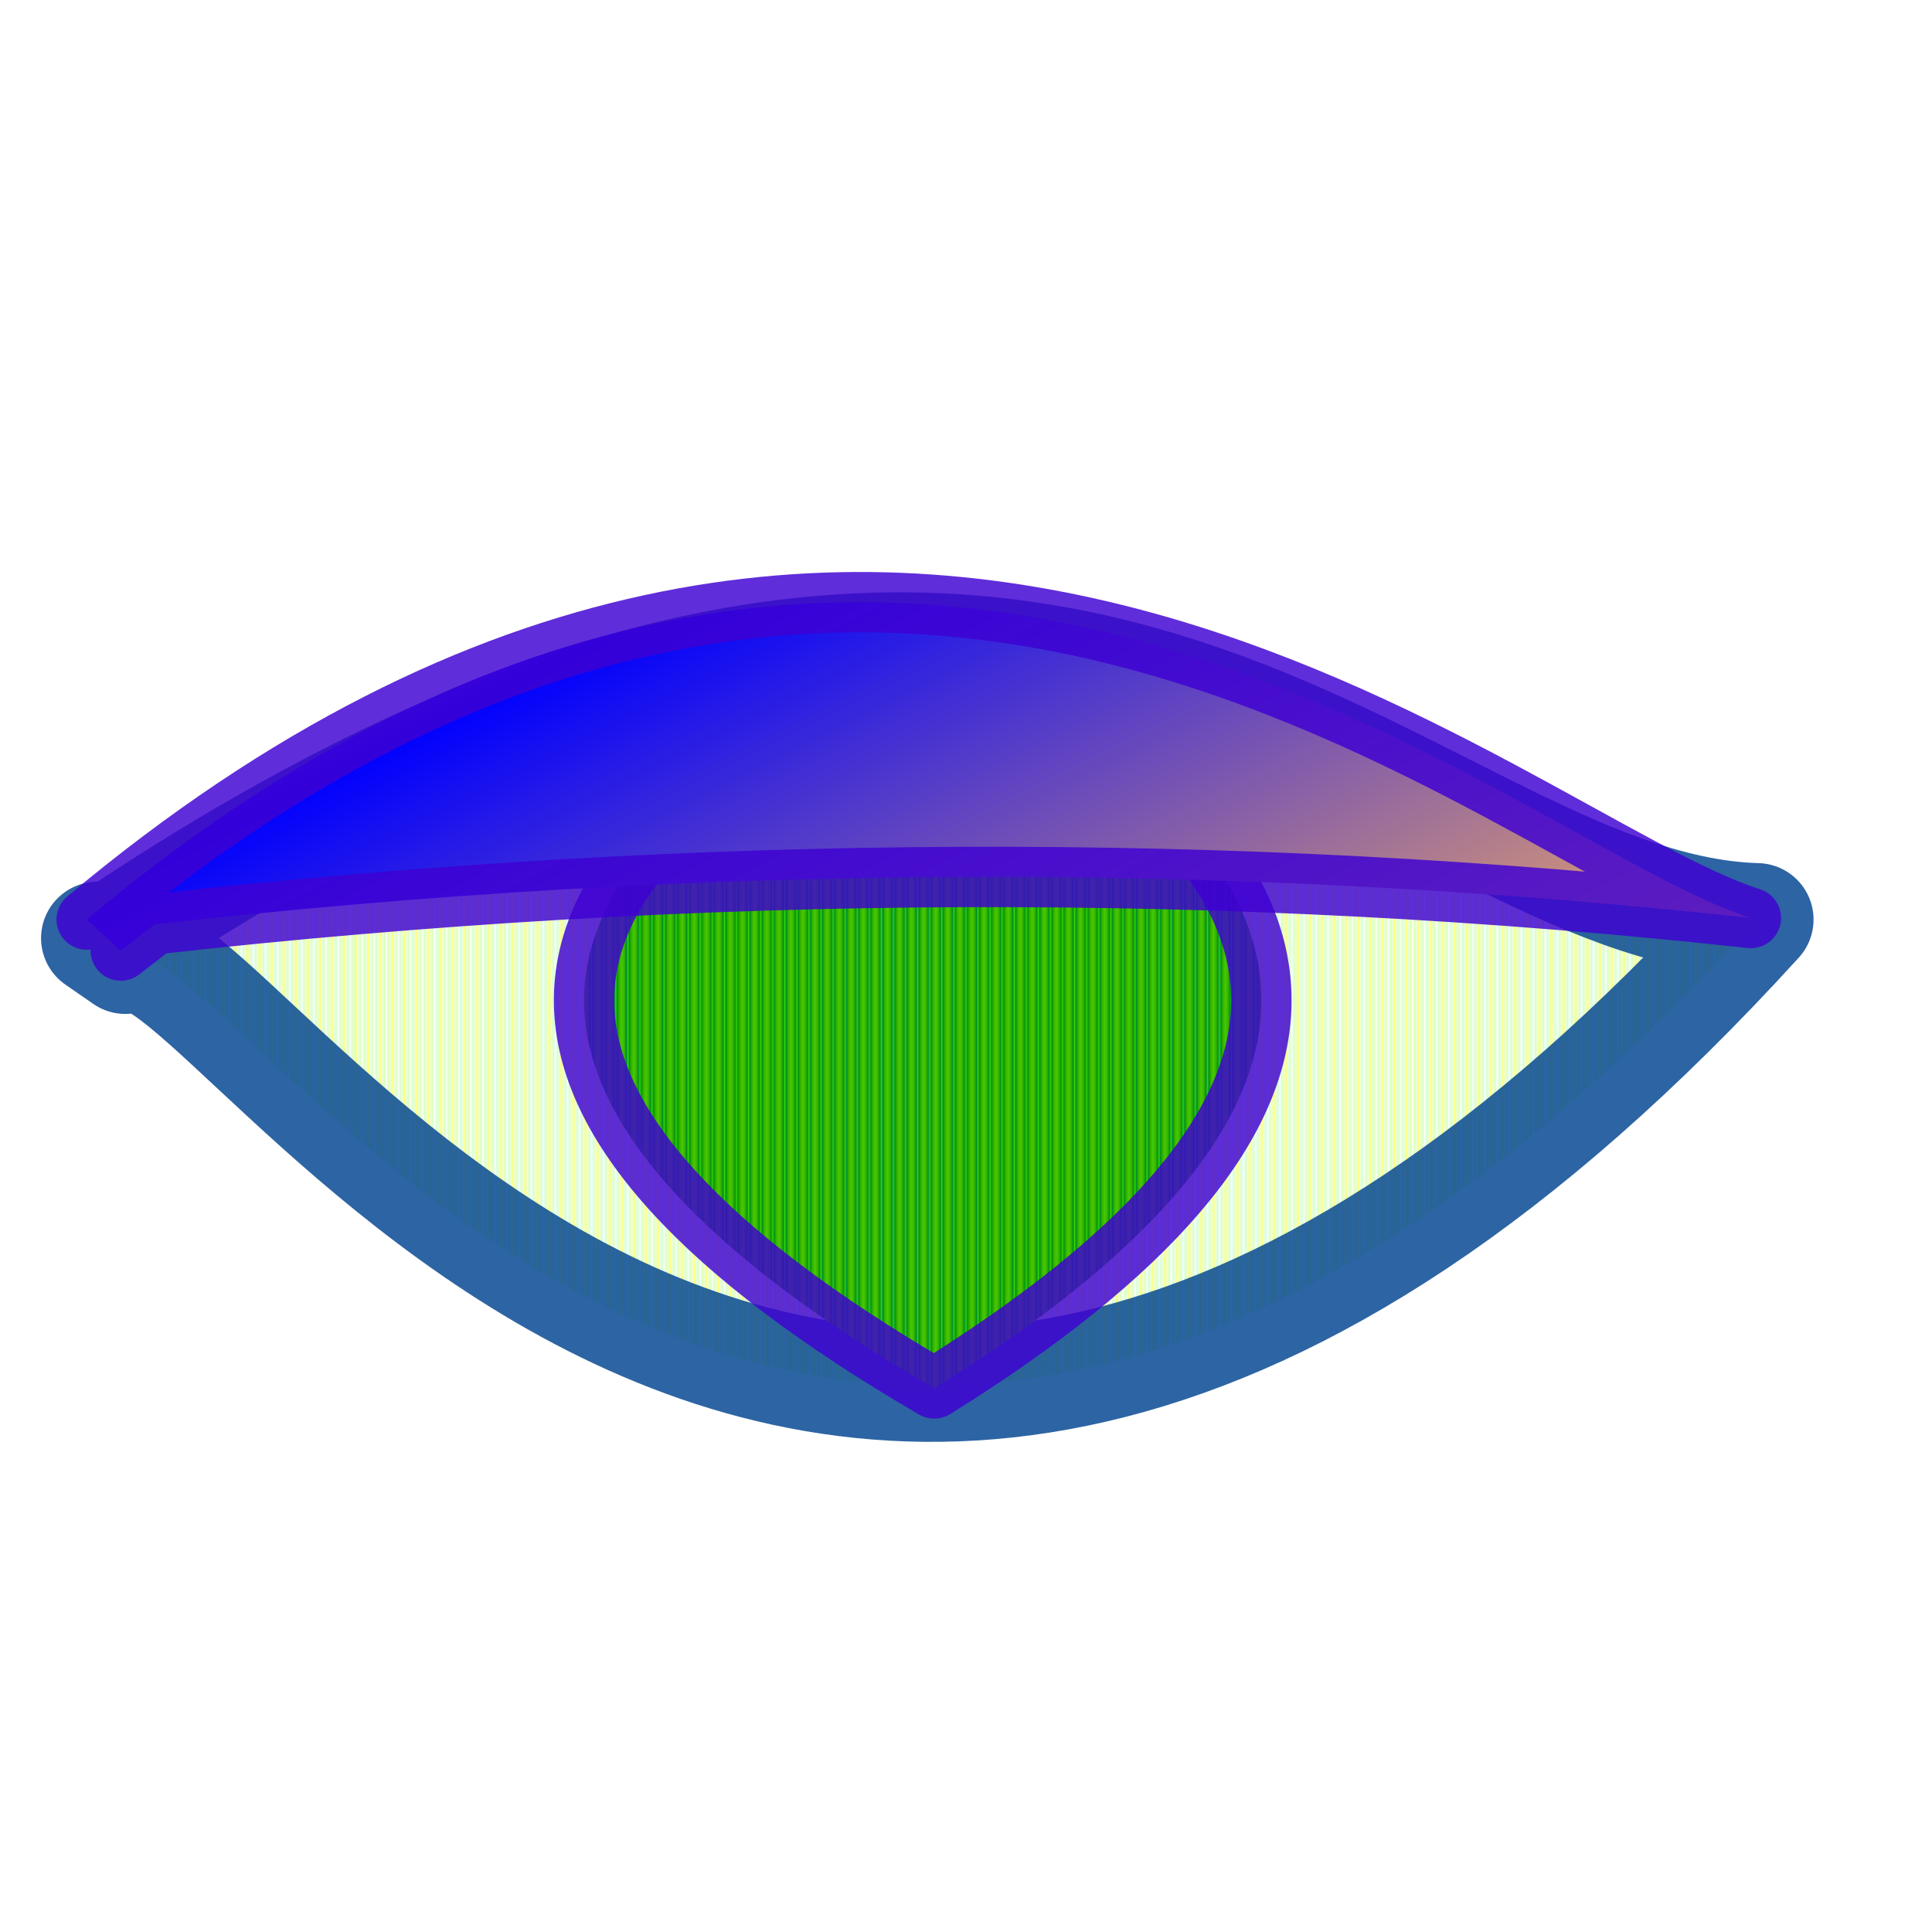
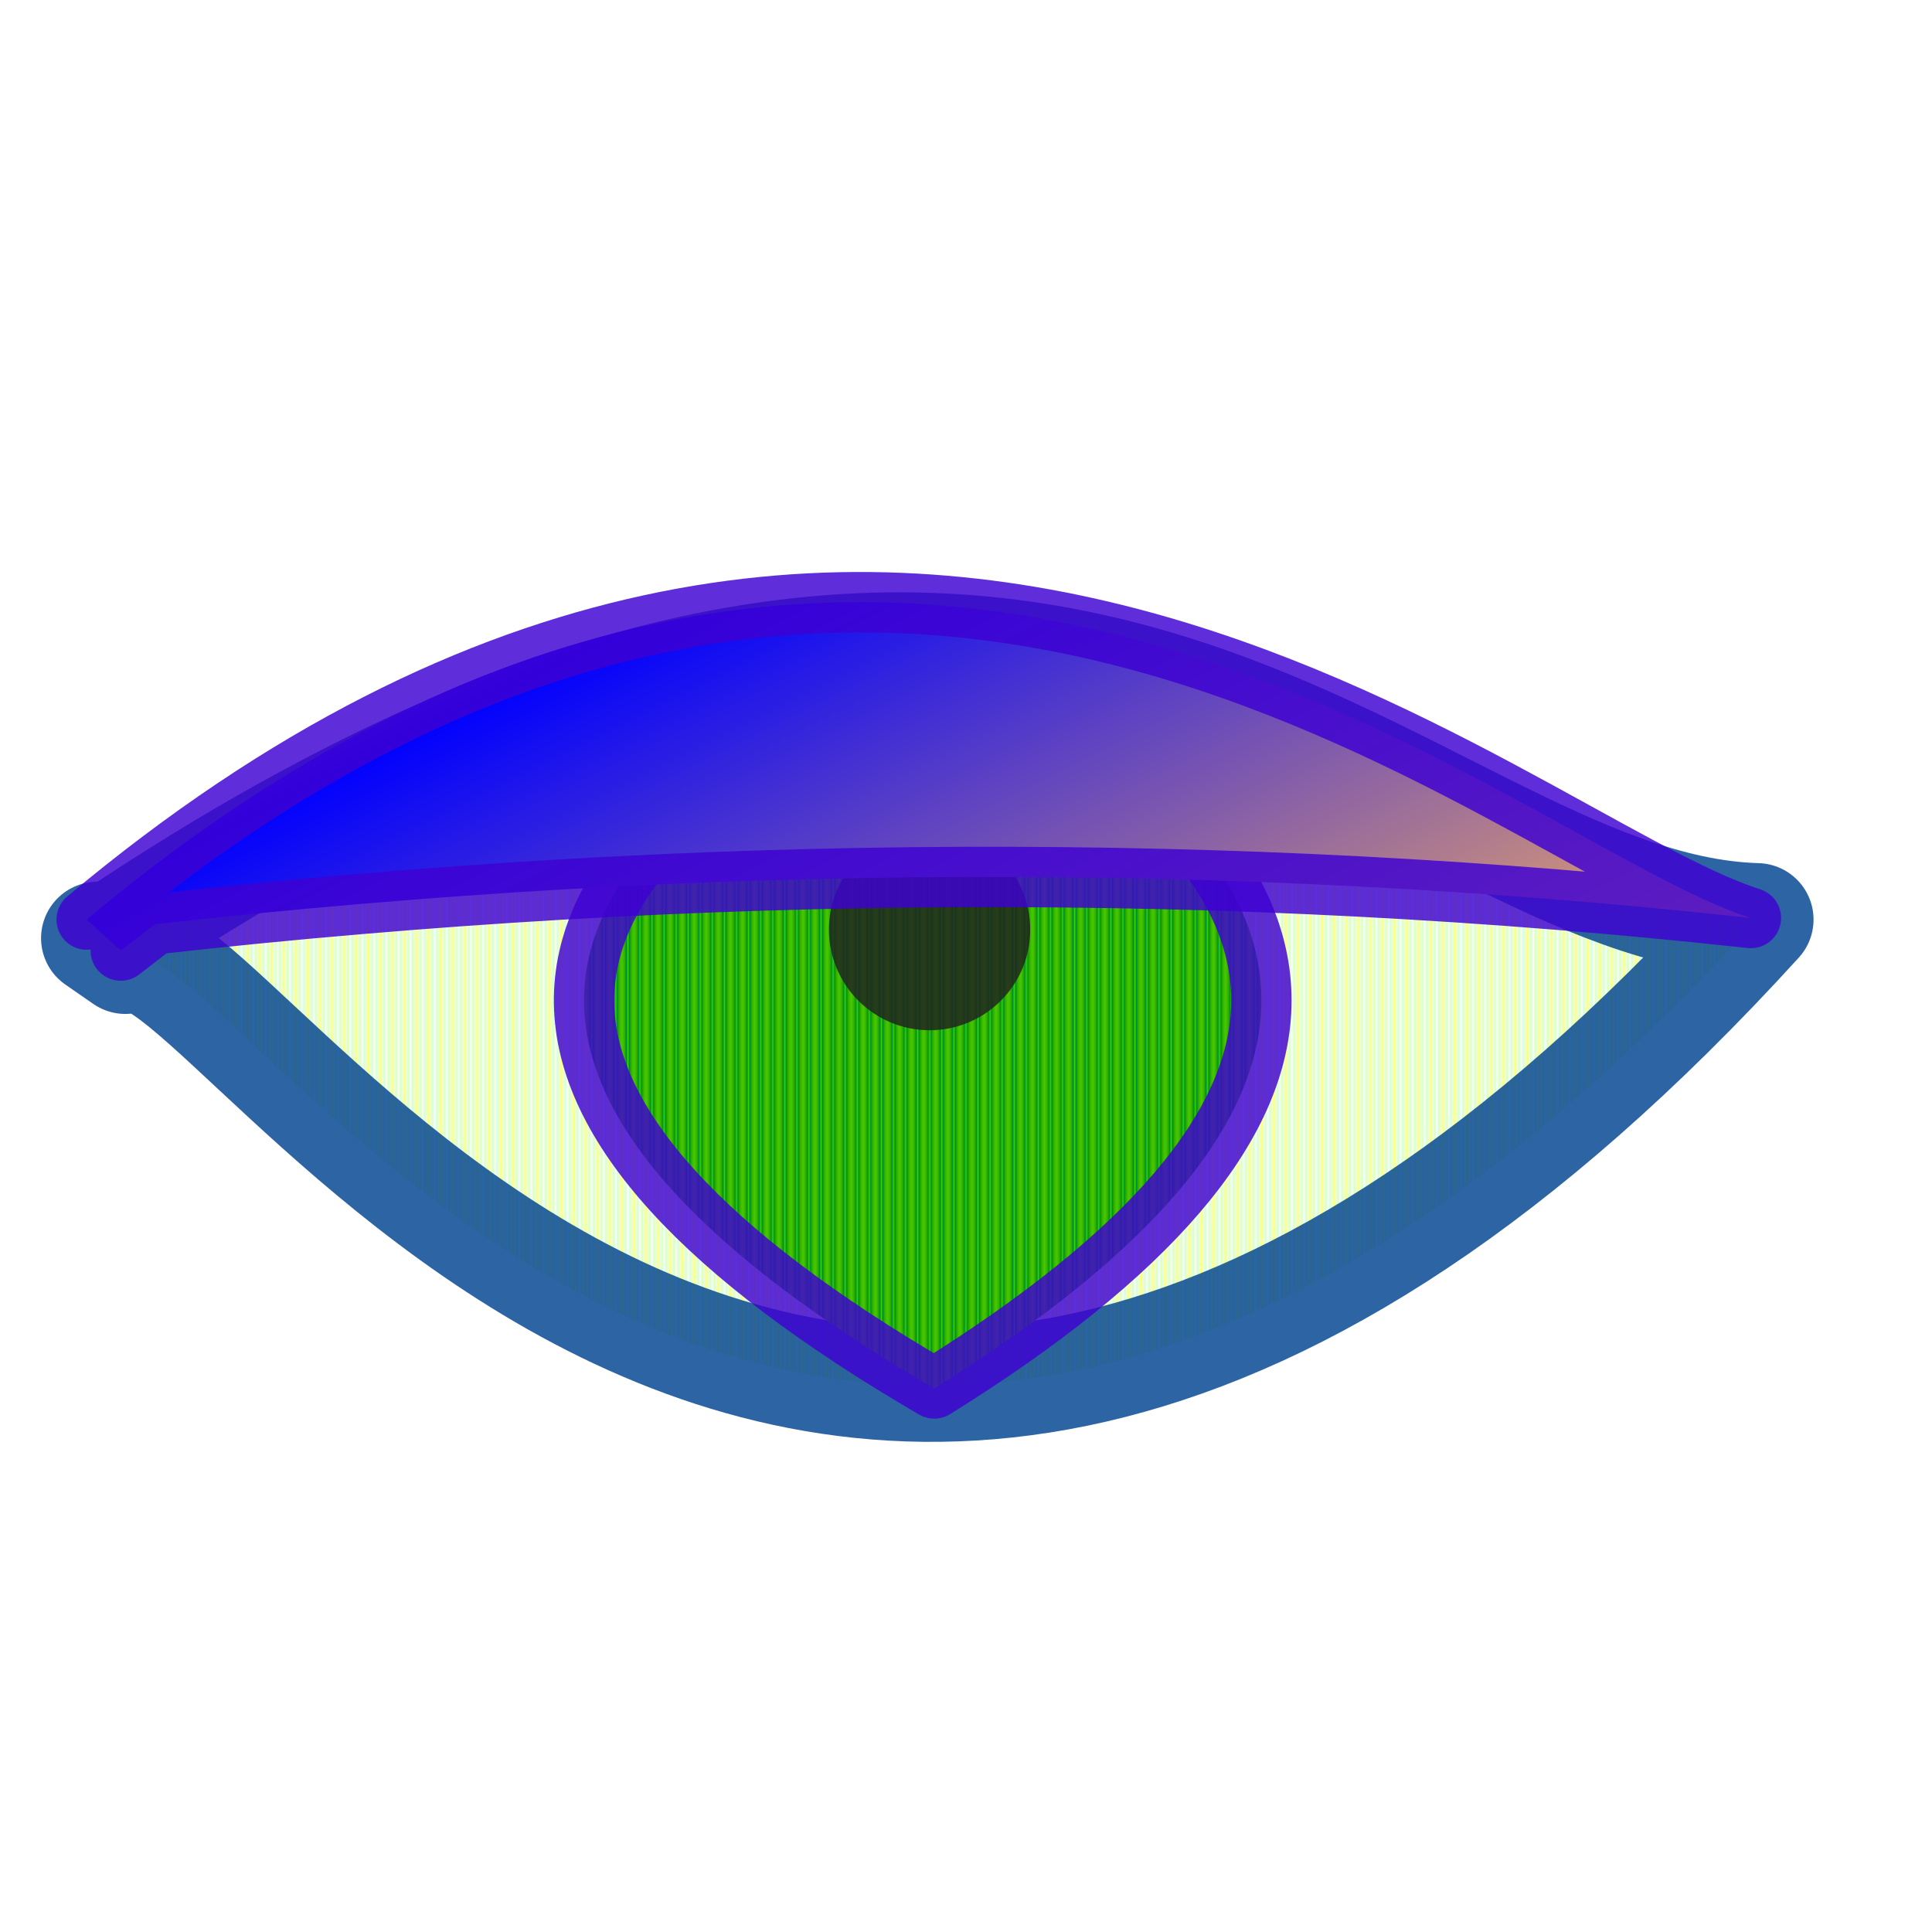
<svg xmlns="http://www.w3.org/2000/svg" xmlns:xlink="http://www.w3.org/1999/xlink" stroke-dasharray="none" shape-rendering="auto" font-family="'Dialog'" width="32" text-rendering="auto" fill-opacity="1" contentScriptType="text/ecmascript" color-interpolation="auto" color-rendering="auto" preserveAspectRatio="xMidYMid meet" font-size="12px" fill="black" stroke="black" image-rendering="auto" stroke-miterlimit="10" zoomAndPan="magnify" version="1.0" stroke-linecap="square" stroke-linejoin="miter" contentStyleType="text/css" font-style="normal" height="32" stroke-width="1" stroke-dashoffset="0" font-weight="normal" stroke-opacity="1">
  <defs id="genericDefs" />
  <g>
    <defs id="defs1">
      <linearGradient x1="107.355" x2="148.67" y1="146.25" gradientUnits="userSpaceOnUse" y2="187.5" xlink:type="simple" xlink:actuate="onLoad" id="linearGradient1" xlink:show="other" spreadMethod="pad">
        <stop stop-opacity="0.824" stop-color="rgb(0,67,143)" offset="0%" />
        <stop stop-opacity="1" stop-color="rgb(172,165,255)" offset="100%" />
      </linearGradient>
      <linearGradient x1="107.355" x2="148.67" y1="146.25" gradientUnits="userSpaceOnUse" y2="187.5" xlink:type="simple" xlink:actuate="onLoad" id="linearGradient2" xlink:show="other" spreadMethod="pad">
        <stop stop-opacity="0.824" stop-color="rgb(62,0,210)" offset="0%" />
        <stop stop-opacity="1" stop-color="rgb(172,165,255)" offset="100%" />
      </linearGradient>
      <linearGradient x1="107.355" x2="148.67" y1="146.25" gradientUnits="userSpaceOnUse" y2="187.5" xlink:type="simple" xlink:actuate="onLoad" id="linearGradient3" xlink:show="other" spreadMethod="pad">
        <stop stop-opacity="0.824" stop-color="rgb(31,31,31)" offset="0%" />
        <stop stop-opacity="1" stop-color="rgb(172,165,255)" offset="100%" />
      </linearGradient>
      <linearGradient x1="107.355" x2="148.67" y1="146.25" gradientUnits="userSpaceOnUse" y2="187.5" xlink:type="simple" xlink:actuate="onLoad" id="linearGradient4" xlink:show="other" spreadMethod="pad">
        <stop stop-opacity="0.824" stop-color="rgb(62,0,210)" offset="0%" />
        <stop stop-opacity="1" stop-color="rgb(172,165,255)" offset="100%" />
      </linearGradient>
      <linearGradient x1="32.0" gradientUnits="userSpaceOnUse" x2="32.1" y1="32.0" y2="32.0" xlink:type="simple" xlink:actuate="onLoad" id="gradient1" color-interpolation="sRGB" xlink:show="other" spreadMethod="reflect">
        <stop stop-color="rgb(251,255,239)" offset="0%" />
        <stop stop-color="rgb(220,255,231)" offset="25%" />
        <stop stop-color="rgb(223,255,186)" offset="31%" />
        <stop stop-color="rgb(231,255,226)" offset="62%" />
        <stop stop-color="rgb(255,255,128)" offset="100%" />
      </linearGradient>
      <linearGradient x1="32.0" gradientUnits="userSpaceOnUse" x2="32.1" y1="32.0" y2="32.0" xlink:type="simple" xlink:actuate="onLoad" id="gradient2" color-interpolation="sRGB" xlink:show="other" spreadMethod="reflect">
        <stop stop-color="rgb(46,213,0)" offset="0%" />
        <stop stop-color="rgb(0,141,48)" offset="25%" />
        <stop stop-color="rgb(19,154,0)" offset="31%" />
        <stop stop-color="rgb(56,181,0)" offset="62%" />
        <stop stop-color="rgb(69,202,0)" offset="100%" />
      </linearGradient>
      <linearGradient x1="120.0" gradientUnits="userSpaceOnUse" x2="100.0" y1="140.0" y2="100.0" xlink:type="simple" xlink:actuate="onLoad" id="gradient3" color-interpolation="sRGB" xlink:show="other" spreadMethod="reflect">
        <stop stop-color="rgb(255,128,128)" offset="0%" />
        <stop stop-color="rgb(128,128,255)" offset="25%" />
        <stop stop-color="blue" offset="31%" />
        <stop stop-color="rgb(255,180,90)" offset="62%" />
        <stop stop-color="rgb(255,255,128)" offset="100%" />
      </linearGradient>
    </defs>
    <g stroke-linecap="round" fill="url(#gradient1)" text-rendering="geometricPrecision" image-rendering="optimizeQuality" color-rendering="optimizeQuality" stroke-linejoin="round" stroke="url(#gradient1)" color-interpolation="linearRGB" stroke-width="1.87" stroke-miterlimit="5">
      <path d="M1.897 15.539 C17.61 5.026 23.144 15.059 29.103 15.231 C13.21 32.692 3.71 14.926 2.077 15.859 L1.615 15.539" stroke="none" />
      <path fill="none" d="M1.897 15.539 C17.61 5.026 23.144 15.059 29.103 15.231 C13.21 32.692 3.71 14.926 2.077 15.859 L1.615 15.539" stroke="url(#linearGradient1)" />
      <path fill="url(#gradient2)" d="M15.274 10.897 Q3.974 16.297 15.474 22.997 Q26.141 16.364 15.808 10.931 L15.274 10.897" stroke-width="1" stroke="none" />
      <path fill="none" d="M15.274 10.897 Q3.974 16.297 15.474 22.997 Q26.141 16.364 15.808 10.931 L15.274 10.897" stroke-width="1" stroke="url(#linearGradient2)" />
    </g>
    <g stroke-linecap="round" fill="url(#linearGradient3)" text-rendering="geometricPrecision" image-rendering="optimizeQuality" color-rendering="optimizeQuality" stroke-linejoin="round" stroke-dasharray="8,4" stroke="url(#linearGradient3)" color-interpolation="linearRGB" stroke-miterlimit="5">
-       <circle cx="15.397" cy="15.397" stroke="none" radius="1.667" />
+       <circle cx="15.397" cy="15.397" stroke="none" r="1.667" />
      <path fill="url(#gradient3)" stroke-dasharray="none" d="M1.436 15.231 C14.718 4.103 24.897 13.897 29 15.205 Q16.077 13.795 2.564 15.308 L2 15.744" stroke="none" />
      <path fill="none" stroke-dasharray="none" d="M1.436 15.231 C14.718 4.103 24.897 13.897 29 15.205 Q16.077 13.795 2.564 15.308 L2 15.744" stroke="url(#linearGradient4)" />
    </g>
  </g>
</svg>
